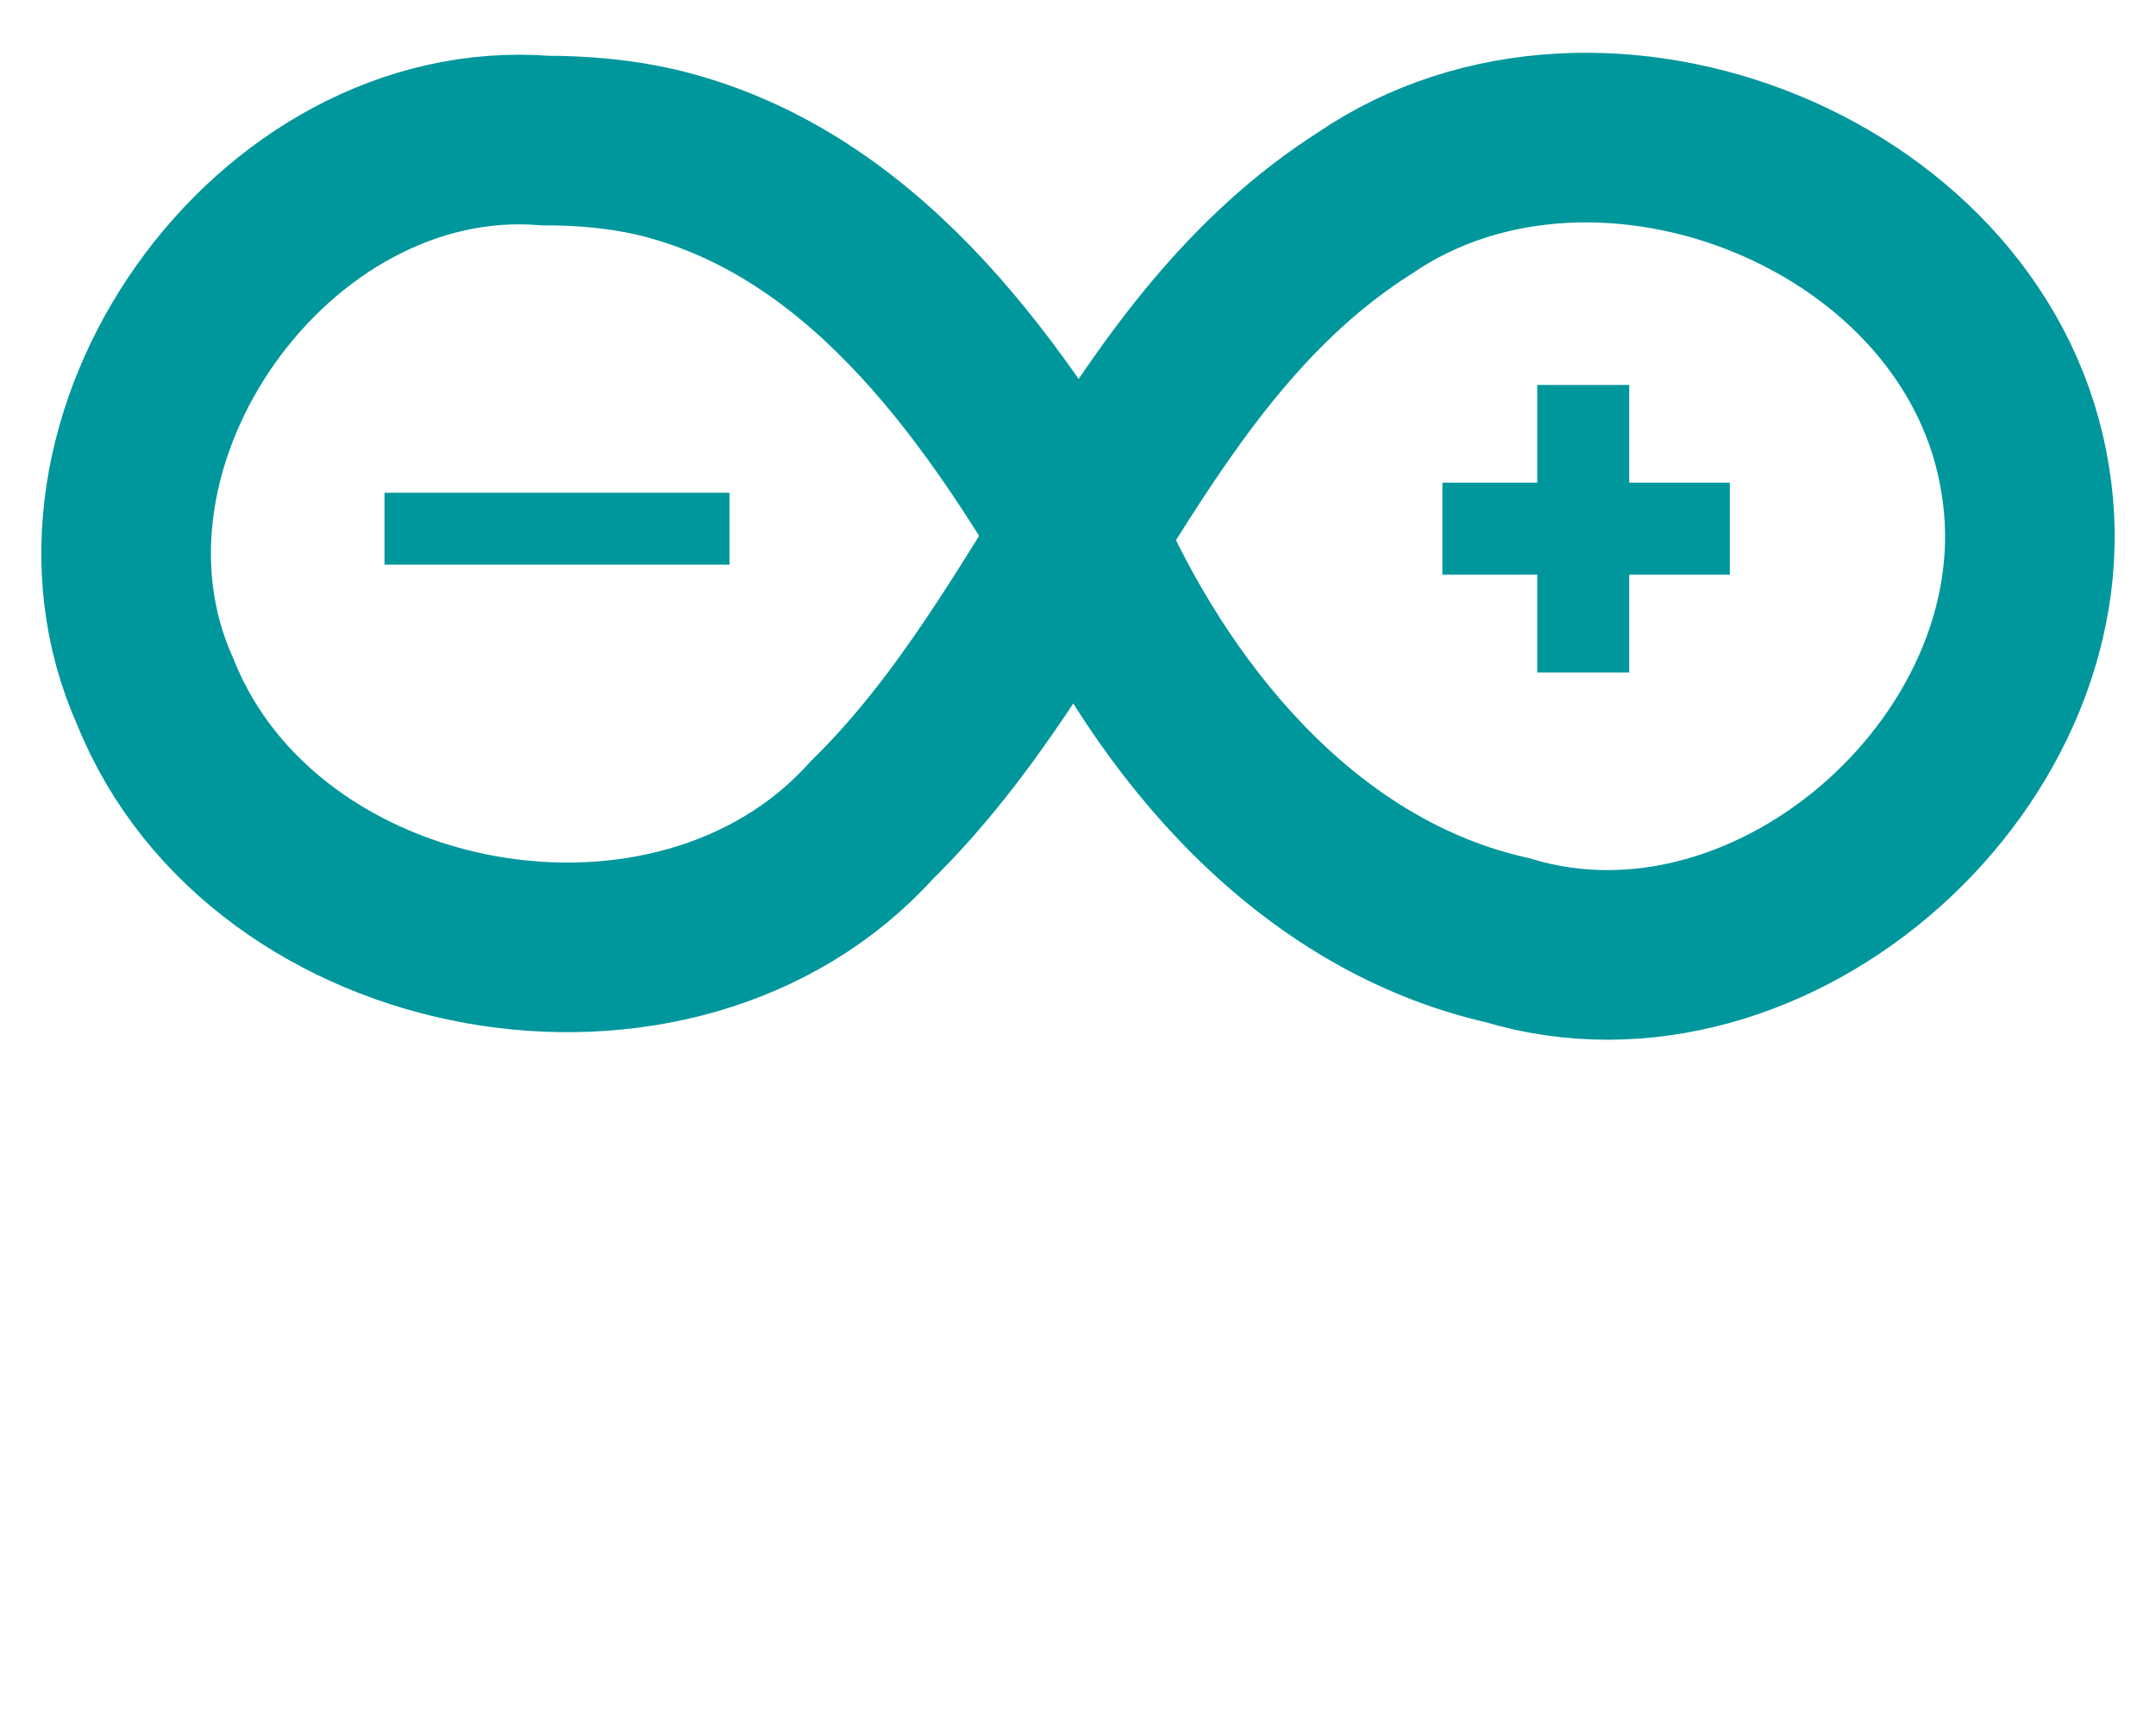
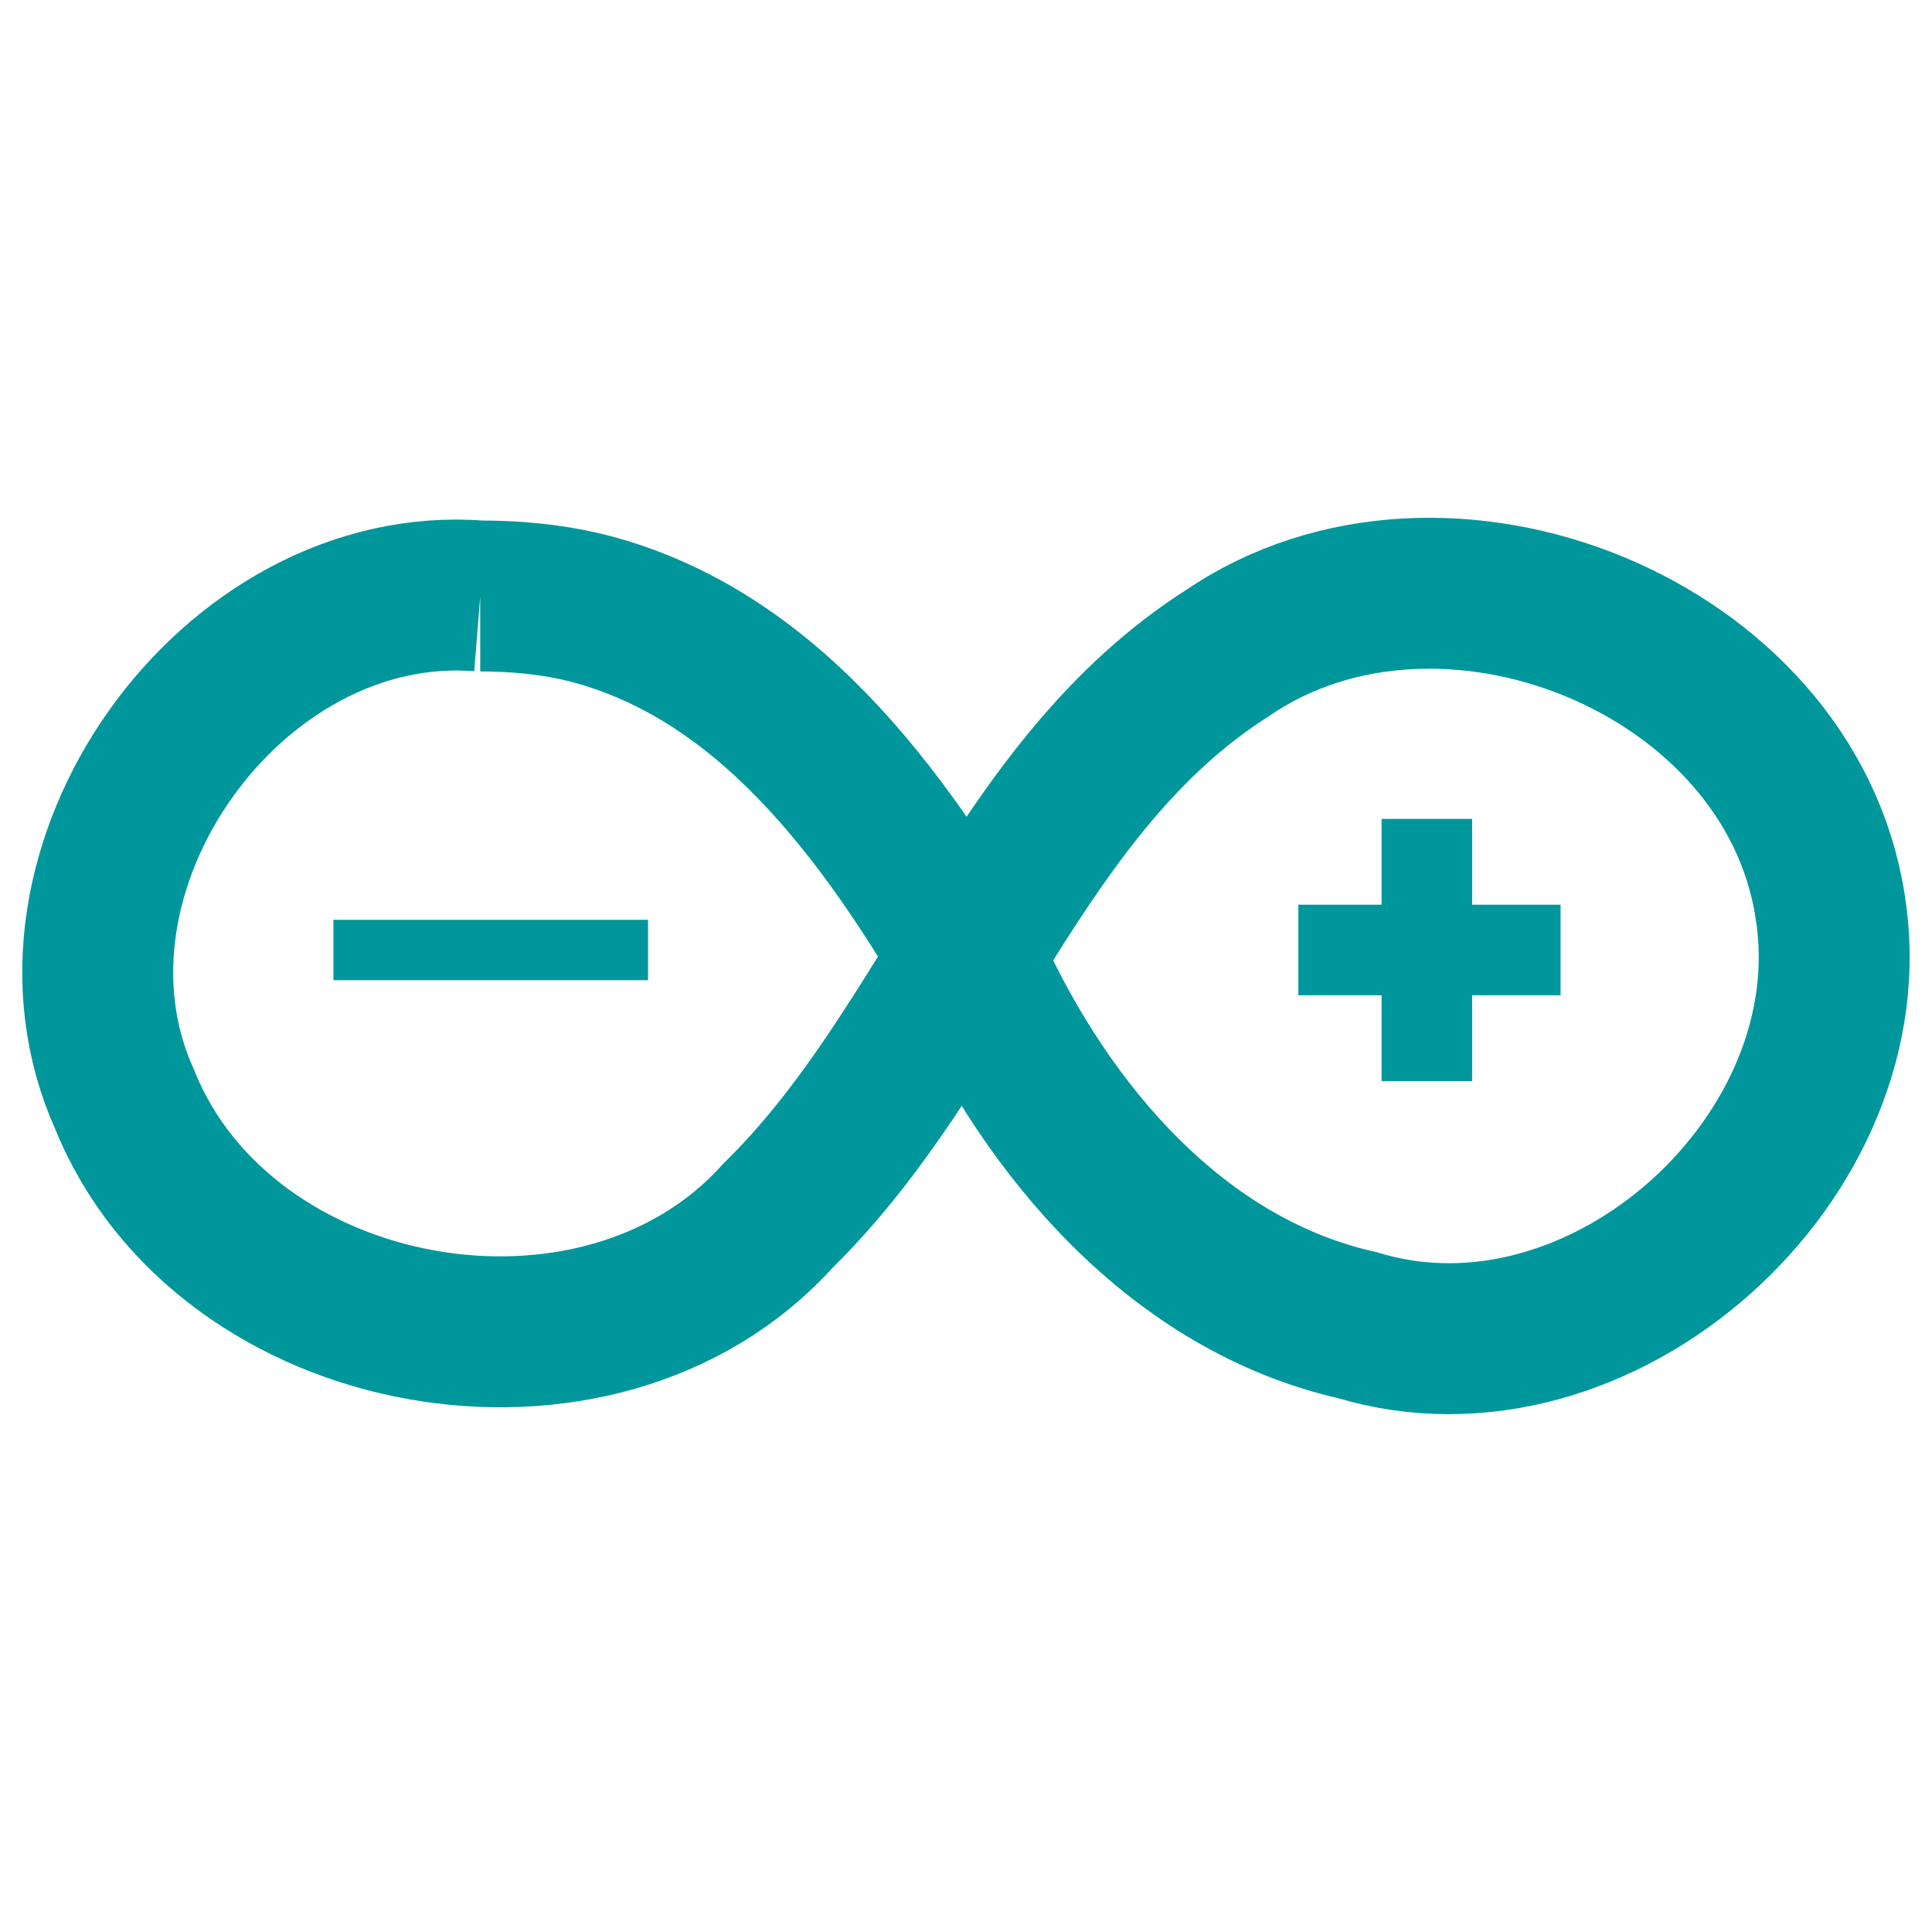
- <svg xmlns="http://www.w3.org/2000/svg" width="750" height="600" preserveAspectRatio="xMidYMid">
+ <svg xmlns="http://www.w3.org/2000/svg" width="64" height="64" preserveAspectRatio="xMidYMid">
  <style type="text/css">.arduino {
		fill: none;
		stroke: #00979c;
- 		stroke-width: 59;
+ 		stroke-width: 5;
		}

		#minus{
- 			stroke-width: 25
+ 			stroke-width: 2
		}

		#plus{
- 			stroke-width: 32;
+ 			stroke-width: 3;
		}</style>
  <g class="layer">
    <g id="svg_1">
-       <path class="arduino" d="m189.755,48.894c-95.063,-7.573 -174.942,104.8 -135.639,191.95c37.952,94.4 180.989,120.13 249.159,44.42c65.88,-64.55 91.33,-163.57 171.52,-214.629c82.03,-55.961 214.21,-3.125 229.75,96.429c15.62,95.33 -87.06,188.19 -180.27,159.93c-68.71,-15.53 -118.15,-74.15 -146.28,-135.77c-34.52,-58.97 -79.65,-121.804 -150.05,-138.385c-12.51,-2.837 -25.37,-3.958 -38.19,-3.945z" fill="black" id="infinity" stroke-width="59" />
-       <path class="arduino" d="m133.755,183.894l120,0" fill="black" id="minus" stroke-width="25" />
-       <path class="arduino" d="m501.755,183.894l100,0m-51,-50l0,100" id="plus" stroke-width="32" />
+       <path class="arduino" d="m15.909,19.743c-8.257,-0.658 -15.196,9.103 -11.782,16.673c3.297,8.2 15.721,10.435 21.642,3.858c5.722,-5.607 7.933,-14.208 14.898,-18.643c7.125,-4.861 18.607,-0.271 19.956,8.376c1.357,8.28 -7.562,16.346 -15.658,13.892c-5.968,-1.349 -10.263,-6.441 -12.706,-11.793c-2.998,-5.122 -6.918,-10.58 -13.034,-12.02c-1.087,-0.246 -2.204,-0.344 -3.317,-0.343z" fill="black" id="infinity" stroke-width="59" />
+       <path class="arduino" d="m11.045,31.47l10.423,0" fill="black" id="minus" stroke-width="25" />
+       <path class="arduino" d="m43.01,31.47l8.686,0m-4.43,-4.343l0,8.686" id="plus" stroke-width="32" />
    </g>
  </g>
</svg>
